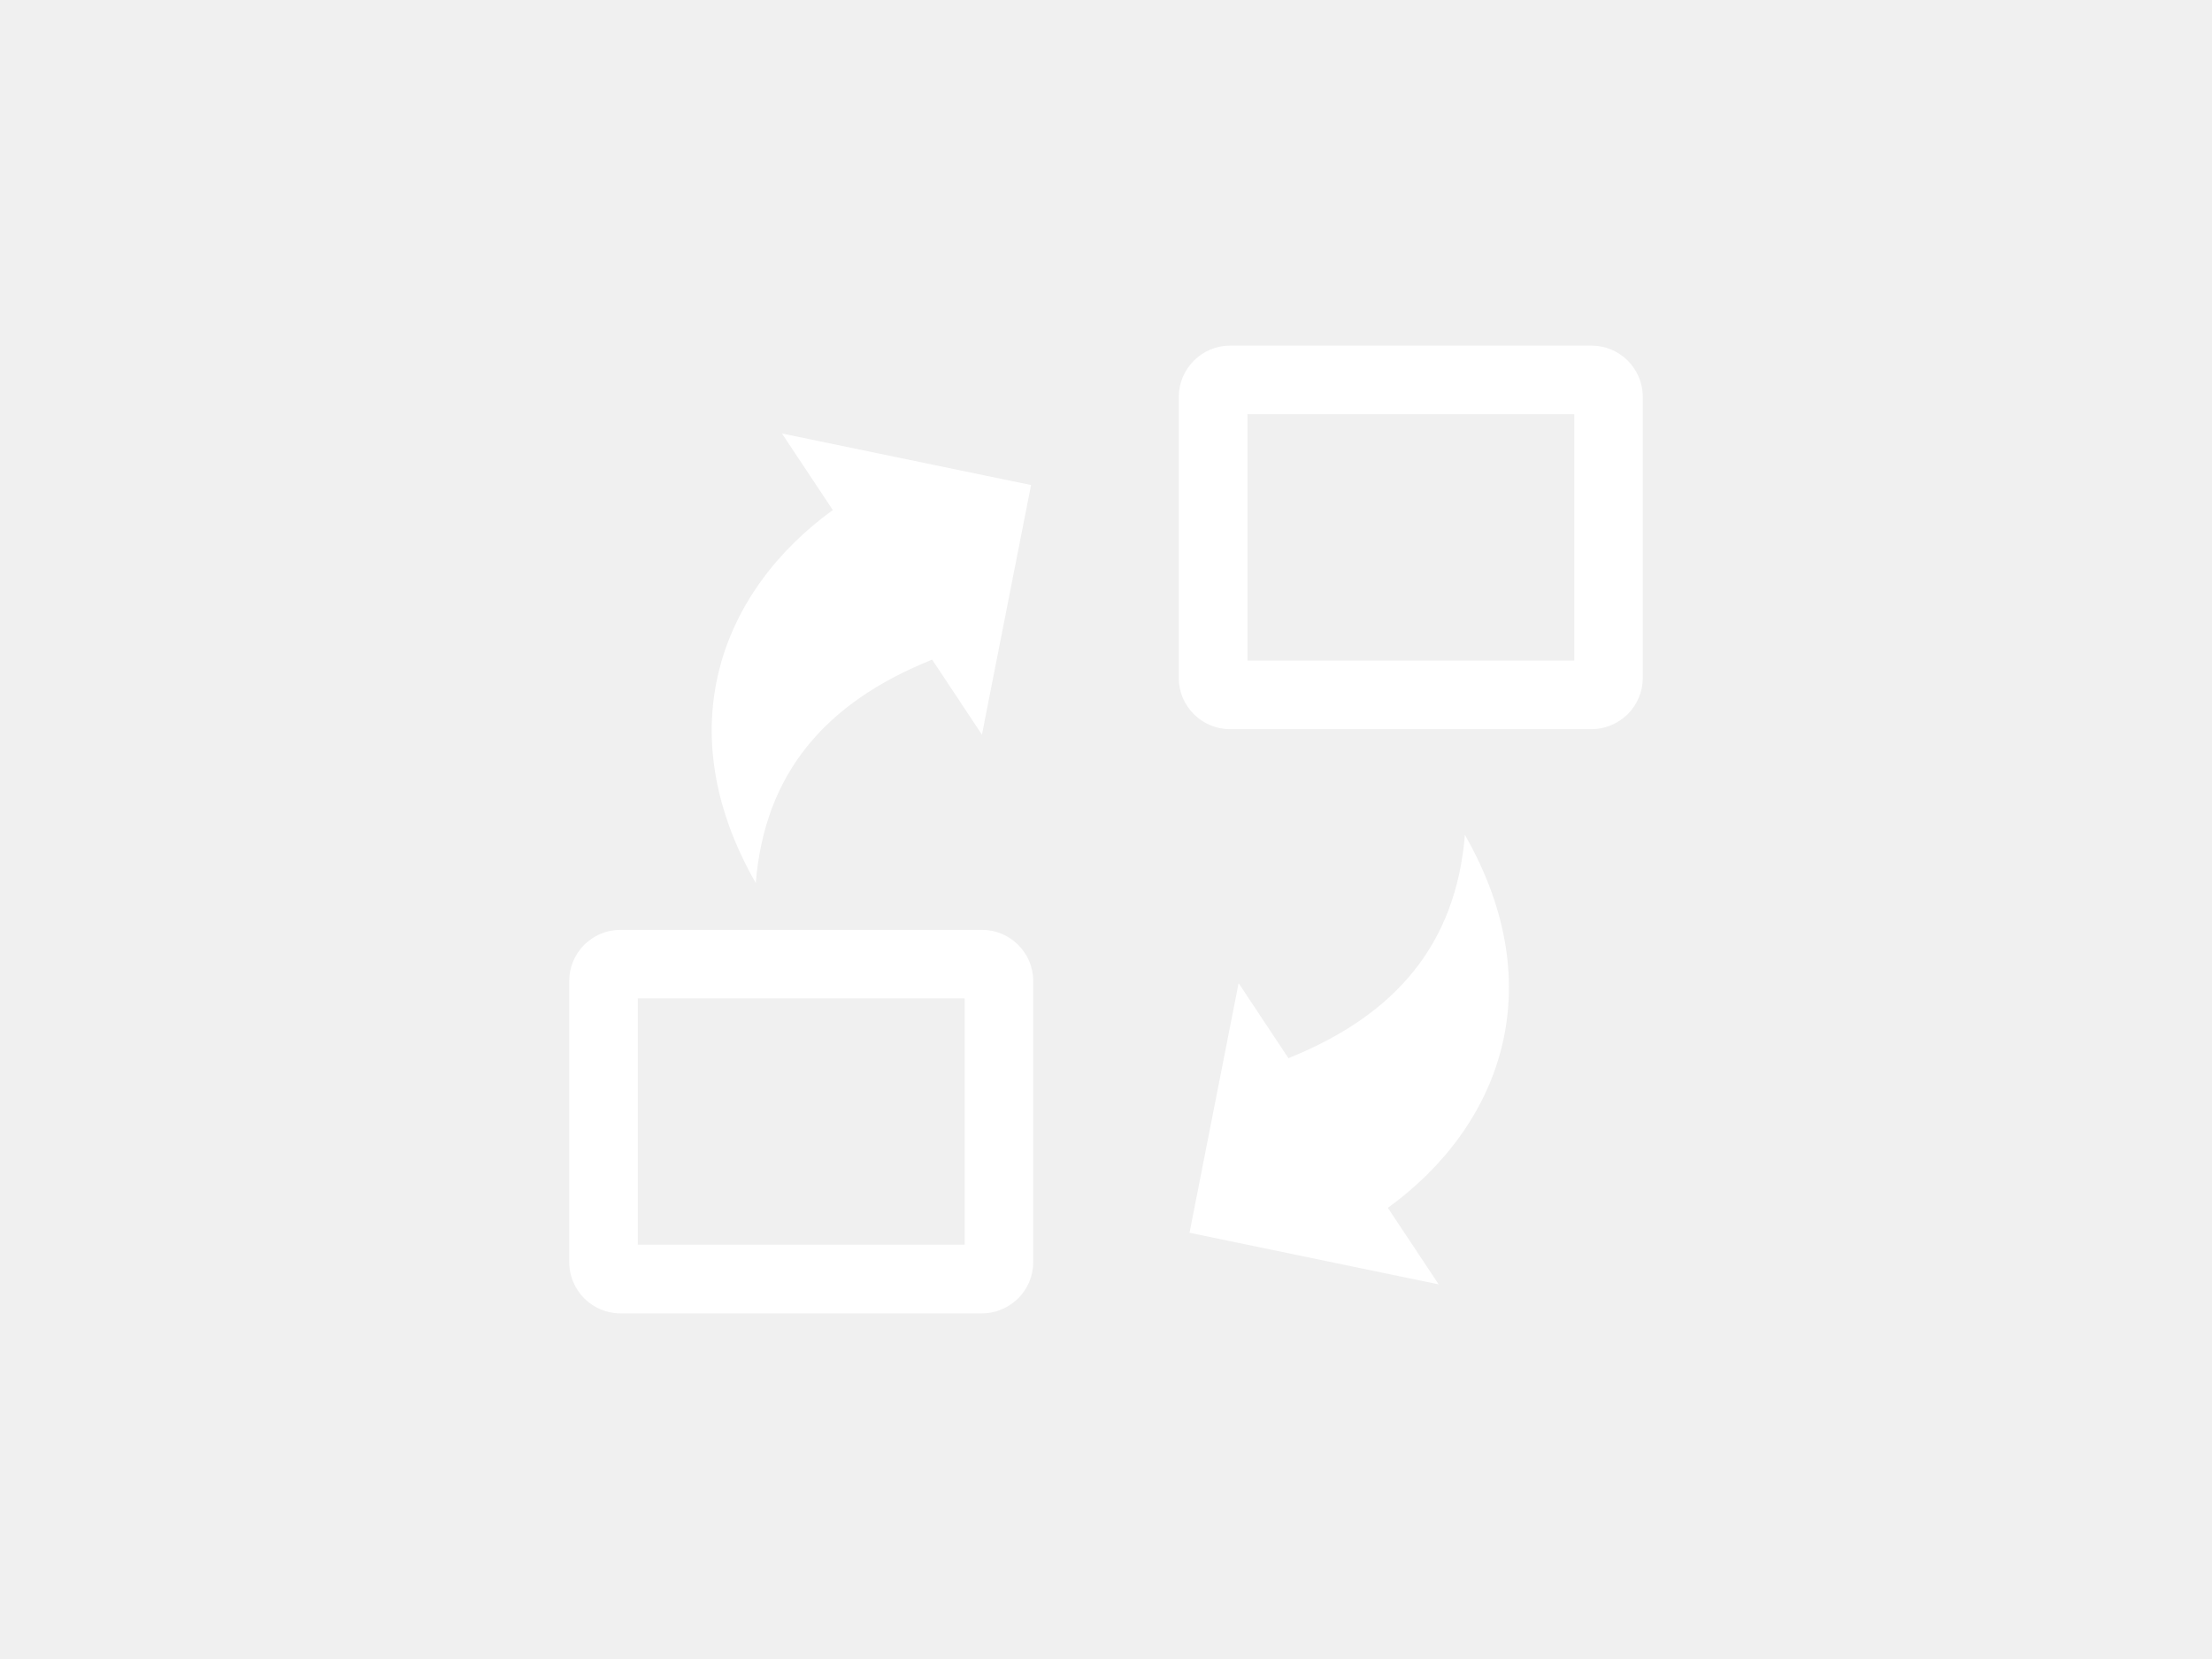
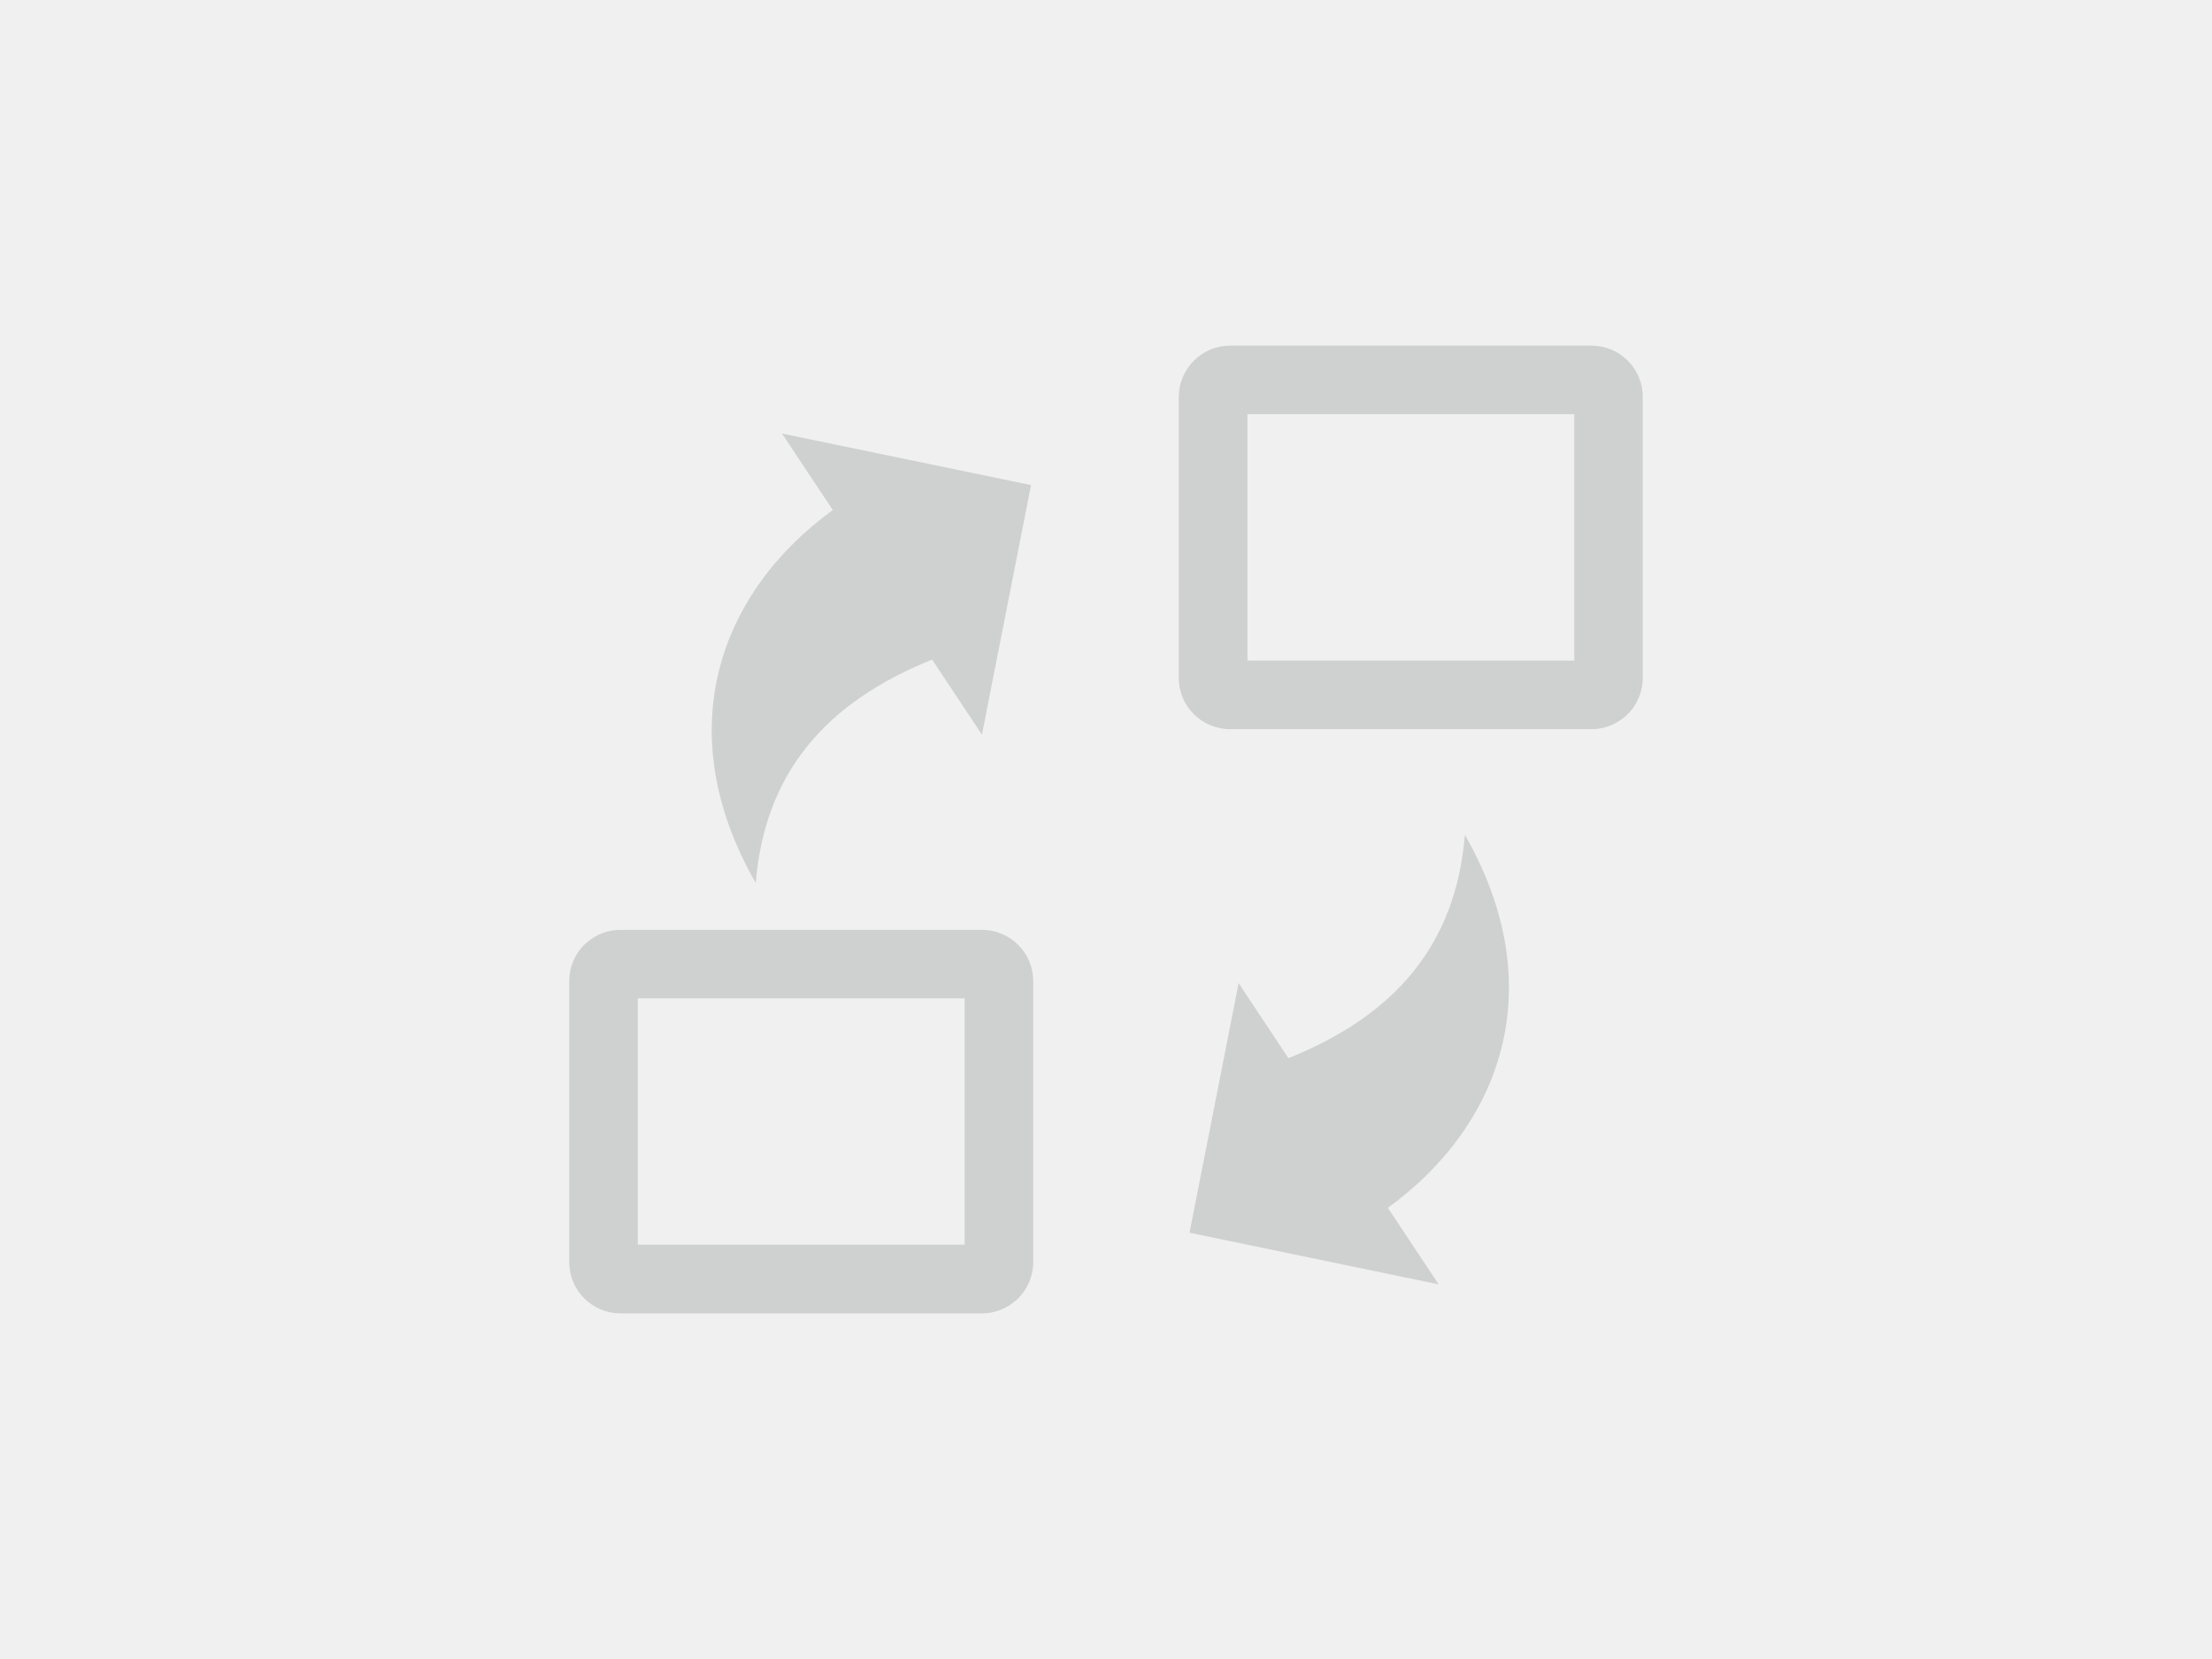
<svg xmlns="http://www.w3.org/2000/svg" xmlns:xlink="http://www.w3.org/1999/xlink" id="svg8" version="1.1" viewBox="0 0 160 120" height="120mm" width="160mm">
  <defs id="defs2">
    <linearGradient id="linearGradient2073">
      <stop id="stop2069" offset="0" style="stop-color:#000000;stop-opacity:1;" />
      <stop id="stop2071" offset="1" style="stop-color:#000000;stop-opacity:0;" />
    </linearGradient>
    <rect id="rect1009" height="0" width="12.5" y="-75" x="50" />
    <linearGradient gradientTransform="translate(0.2924316,-2.377988)" gradientUnits="userSpaceOnUse" y2="204.982" x2="223.365" y1="204.982" x1="221.694" id="linearGradient2075" xlink:href="#linearGradient2073" />
  </defs>
  <g id="layer1" transform="translate(-61.99998,-32.63907)">
-     <g id="g2" transform="matrix(0.6319401,0,0,0.6319401,103.1736,57.63907)" style="fill:#ffffff">
-       <path class="st0" d="m 52.86,15.96 -5.62,28.57 -5.7,-8.59 C 29.26,40.87 22.37,49 21.35,61.51 11.27,43.88 17.39,28.08 30.17,18.82 L 24.35,10.06 Z M 75.63,0 h 41.39 c 1.61,0 3.08,0.66 4.14,1.72 1.06,1.06 1.72,2.52 1.72,4.14 v 32.18 c 0,1.61 -0.66,3.08 -1.72,4.14 -0.12,0.12 -0.24,0.23 -0.37,0.33 -1.02,0.86 -2.34,1.39 -3.77,1.39 H 75.63 c -1.61,0 -3.08,-0.66 -4.14,-1.72 -1.06,-1.06 -1.72,-2.52 -1.72,-4.14 V 5.86 c 0,-1.6 0.66,-3.06 1.72,-4.13 L 71.5,1.72 C 72.55,0.66 74.02,0 75.63,0 Z M 5.86,66.87 h 41.39 c 1.61,0 3.08,0.66 4.14,1.72 1.06,1.06 1.72,2.52 1.72,4.14 v 32.18 c 0,1.61 -0.66,3.08 -1.72,4.14 -0.12,0.12 -0.24,0.23 -0.37,0.33 -1.02,0.86 -2.34,1.39 -3.77,1.39 H 5.86 c -1.61,0 -3.08,-0.66 -4.14,-1.72 C 0.66,107.99 0,106.52 0,104.9 V 72.72 c 0,-1.61 0.66,-3.08 1.72,-4.14 0.12,-0.12 0.26,-0.24 0.39,-0.34 1.02,-0.86 2.33,-1.37 3.75,-1.37 z m 39.39,7.84 H 7.85 v 28.2 H 45.26 V 74.71 Z M 115.03,7.85 h -37.4 v 28.2 h 37.41 V 7.85 Z M 71,101.54 l 5.62,-28.57 5.7,8.59 C 94.6,76.63 101.49,68.51 102.52,56 112.6,73.63 106.48,89.44 93.7,98.69 l 5.82,8.76 z" id="path1" style="clip-rule:evenodd;fill-rule:evenodd;fill:#ffffff" />
+     <g id="g2" transform="matrix(0.6319401,0,0,0.6319401,103.1736,57.63907)" style="fill:#cfd0d0">
+       <path class="st0" d="m 52.86,15.96 -5.62,28.57 -5.7,-8.59 C 29.26,40.87 22.37,49 21.35,61.51 11.27,43.88 17.39,28.08 30.17,18.82 L 24.35,10.06 Z M 75.63,0 h 41.39 c 1.61,0 3.08,0.66 4.14,1.72 1.06,1.06 1.72,2.52 1.72,4.14 v 32.18 c 0,1.61 -0.66,3.08 -1.72,4.14 -0.12,0.12 -0.24,0.23 -0.37,0.33 -1.02,0.86 -2.34,1.39 -3.77,1.39 H 75.63 c -1.61,0 -3.08,-0.66 -4.14,-1.72 -1.06,-1.06 -1.72,-2.52 -1.72,-4.14 V 5.86 c 0,-1.6 0.66,-3.06 1.72,-4.13 L 71.5,1.72 C 72.55,0.66 74.02,0 75.63,0 Z M 5.86,66.87 h 41.39 c 1.61,0 3.08,0.66 4.14,1.72 1.06,1.06 1.72,2.52 1.72,4.14 v 32.18 c 0,1.61 -0.66,3.08 -1.72,4.14 -0.12,0.12 -0.24,0.23 -0.37,0.33 -1.02,0.86 -2.34,1.39 -3.77,1.39 H 5.86 c -1.61,0 -3.08,-0.66 -4.14,-1.72 C 0.66,107.99 0,106.52 0,104.9 V 72.72 c 0,-1.61 0.66,-3.08 1.72,-4.14 0.12,-0.12 0.26,-0.24 0.39,-0.34 1.02,-0.86 2.33,-1.37 3.75,-1.37 z m 39.39,7.84 H 7.85 v 28.2 H 45.26 V 74.71 Z M 115.03,7.85 h -37.4 v 28.2 h 37.41 V 7.85 Z M 71,101.54 l 5.62,-28.57 5.7,8.59 C 94.6,76.63 101.49,68.51 102.52,56 112.6,73.63 106.48,89.44 93.7,98.69 l 5.82,8.76 z" id="path1" style="clip-rule:evenodd;fill-rule:evenodd;fill:#cfd0d0" />
    </g>
  </g>
</svg>
